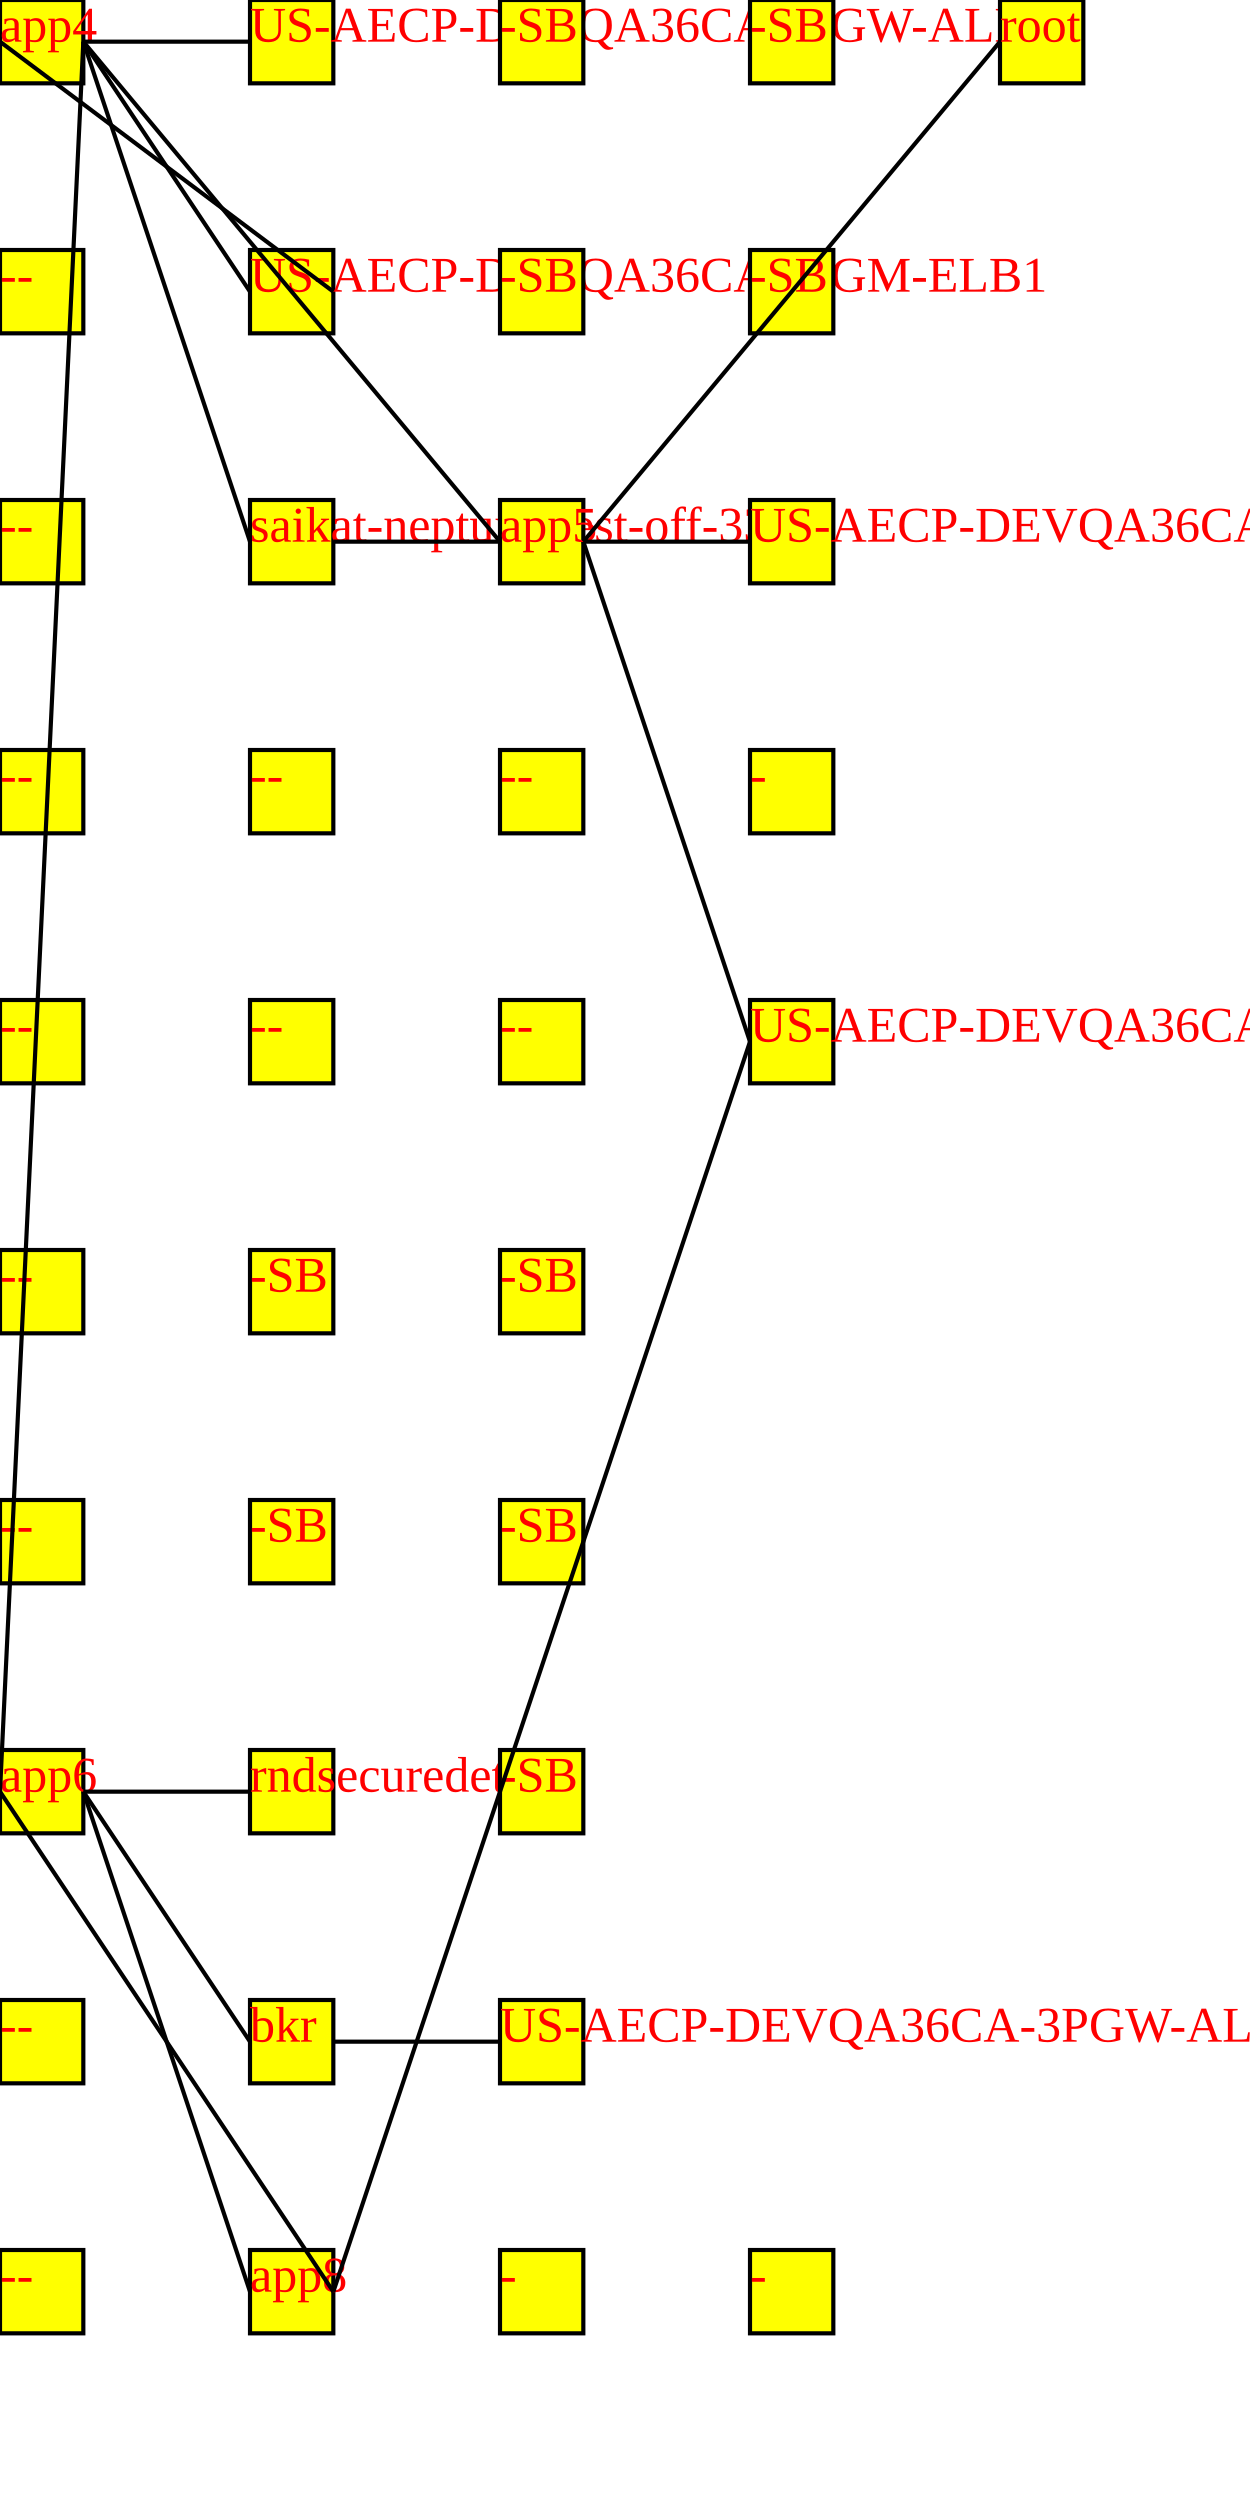
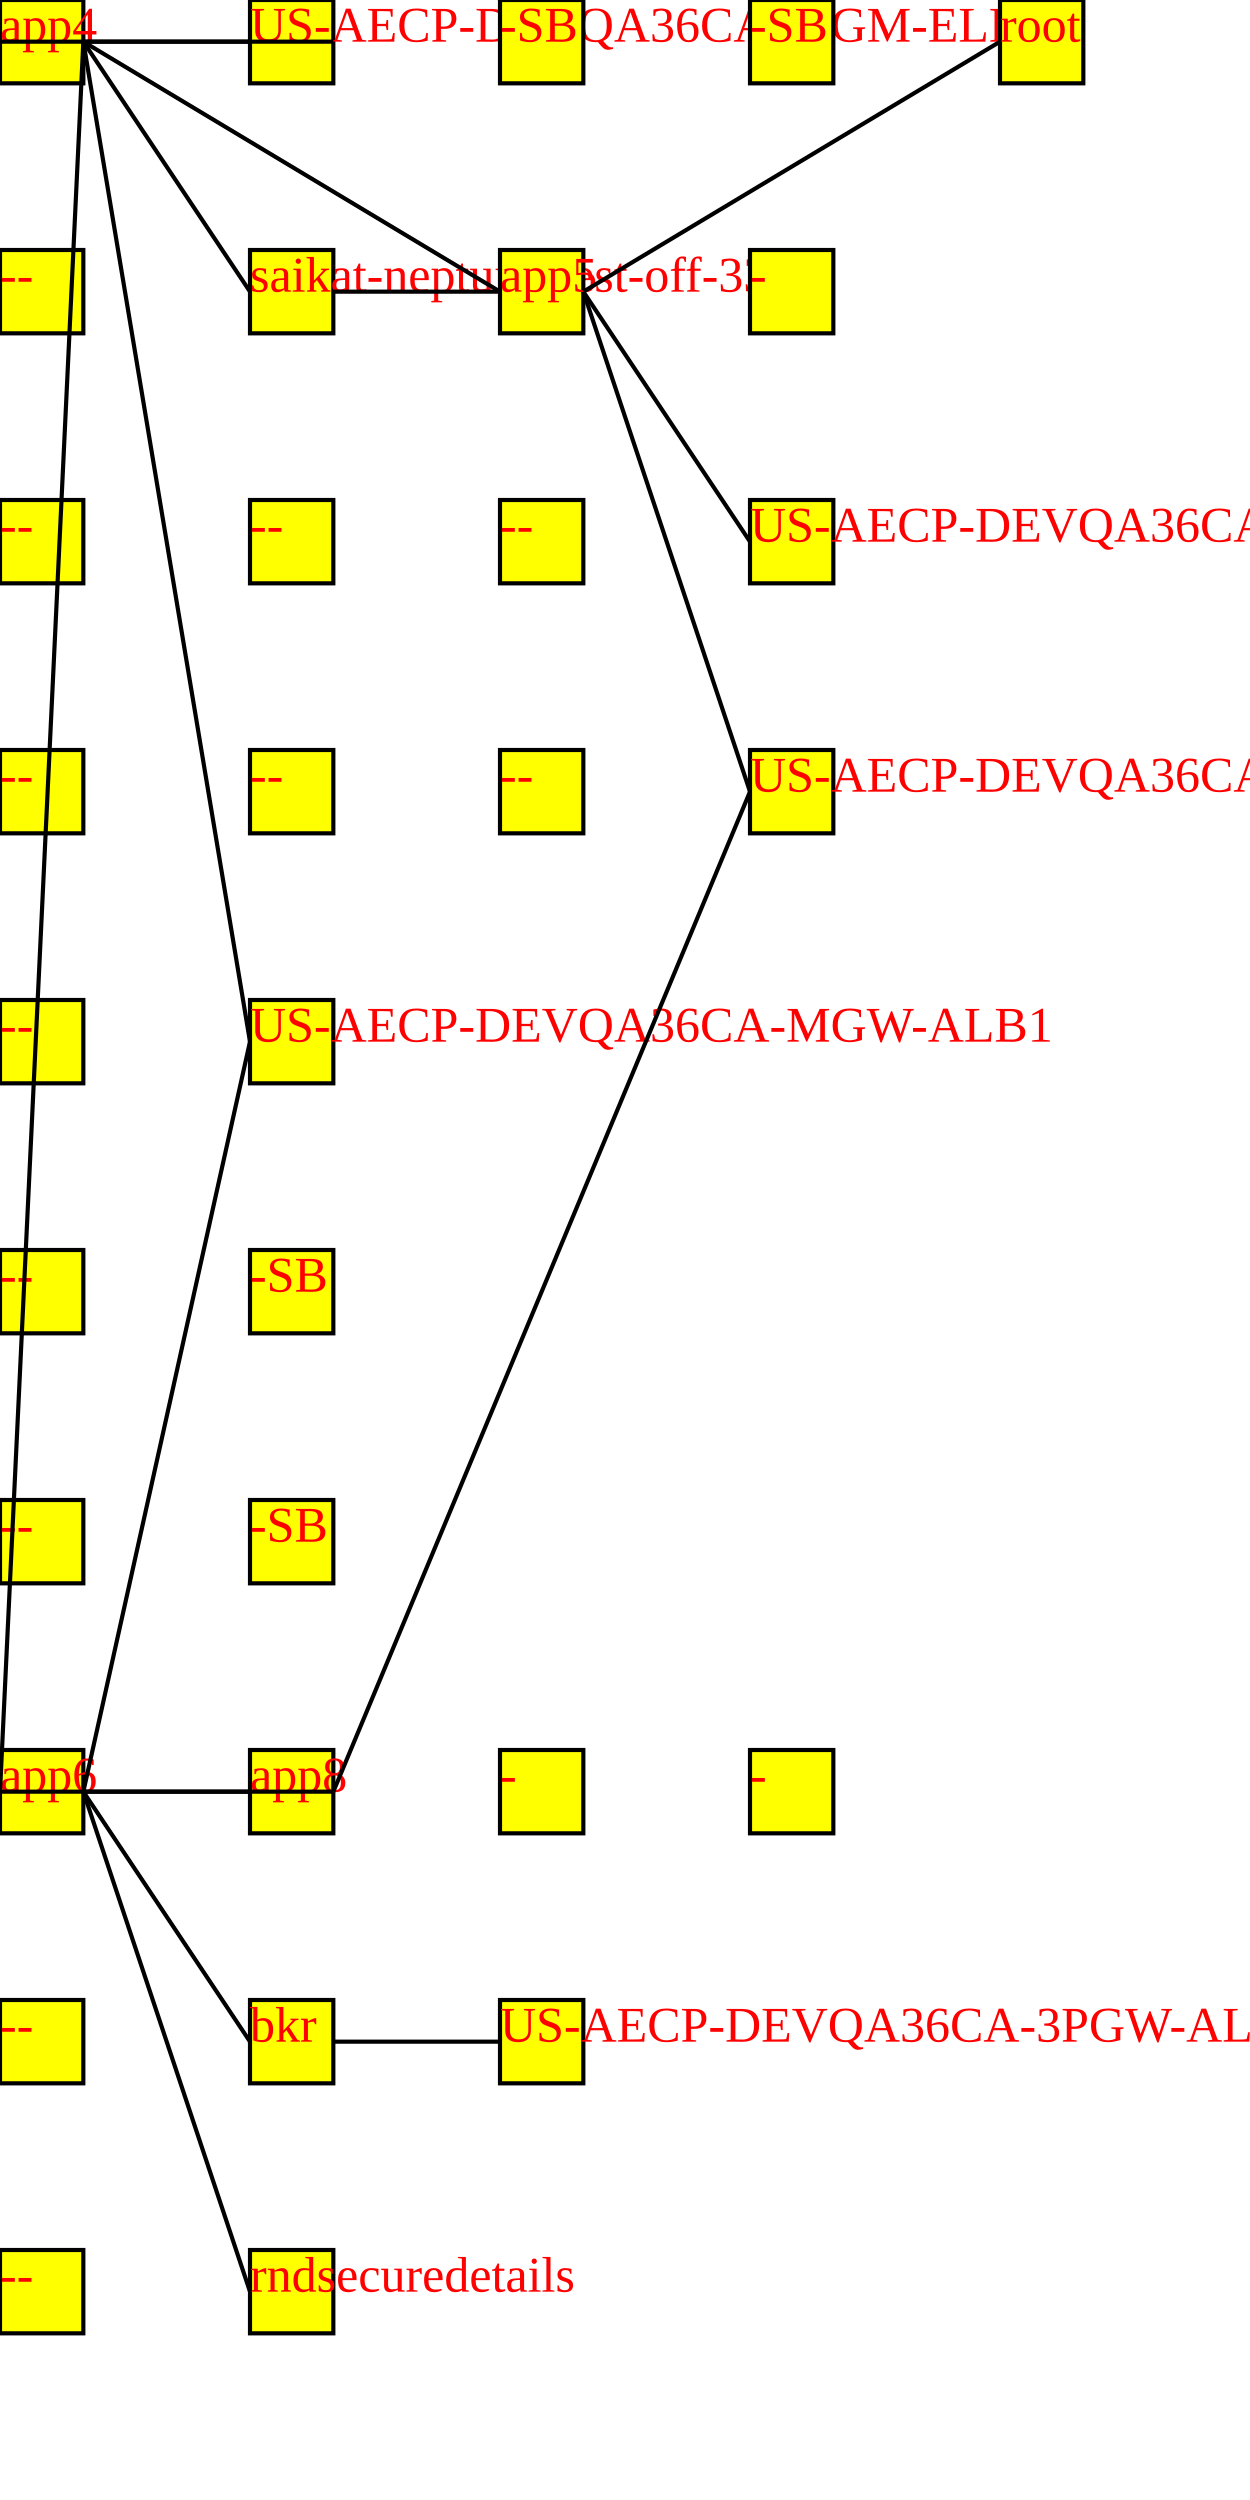
<svg xmlns="http://www.w3.org/2000/svg" baseProfile="full" height="600" version="1.1" width="300">
  <defs />
  <rect fill="rgb(255,255,0)" height="20px" stroke="black" stroke-width="1" width="20px" x="0" y="0" />
  <text fill="red" x="0" y="10">app4</text>
  <rect fill="rgb(255,255,0)" height="20px" stroke="black" stroke-width="1" width="20px" x="0" y="60" />
  <text fill="red" x="0" y="70">--</text>
  <rect fill="rgb(255,255,0)" height="20px" stroke="black" stroke-width="1" width="20px" x="0" y="120" />
  <text fill="red" x="0" y="130">--</text>
  <rect fill="rgb(255,255,0)" height="20px" stroke="black" stroke-width="1" width="20px" x="0" y="180" />
  <text fill="red" x="0" y="190">--</text>
  <rect fill="rgb(255,255,0)" height="20px" stroke="black" stroke-width="1" width="20px" x="0" y="240" />
  <text fill="red" x="0" y="250">--</text>
  <rect fill="rgb(255,255,0)" height="20px" stroke="black" stroke-width="1" width="20px" x="0" y="300" />
  <text fill="red" x="0" y="310">--</text>
  <rect fill="rgb(255,255,0)" height="20px" stroke="black" stroke-width="1" width="20px" x="0" y="360" />
  <text fill="red" x="0" y="370">--</text>
  <rect fill="rgb(255,255,0)" height="20px" stroke="black" stroke-width="1" width="20px" x="0" y="420" />
  <text fill="red" x="0" y="430">app6</text>
  <rect fill="rgb(255,255,0)" height="20px" stroke="black" stroke-width="1" width="20px" x="0" y="480" />
  <text fill="red" x="0" y="490">--</text>
  <rect fill="rgb(255,255,0)" height="20px" stroke="black" stroke-width="1" width="20px" x="0" y="540" />
  <text fill="red" x="0" y="550">--</text>
  <rect fill="rgb(255,255,0)" height="20px" stroke="black" stroke-width="1" width="20px" x="60" y="0" />
-   <text fill="red" x="60" y="10">US-AECP-DEVQA36CA-MGW-ALB1</text>
+   <text fill="red" x="60" y="10">US-AECP-DEVQA36CA-MGM-ELB1</text>
  <rect fill="rgb(255,255,0)" height="20px" stroke="black" stroke-width="1" width="20px" x="60" y="60" />
-   <text fill="red" x="60" y="70">US-AECP-DEVQA36CA-MGM-ELB1</text>
+   <text fill="red" x="60" y="70">saikat-neptune-test-off-333</text>
  <rect fill="rgb(255,255,0)" height="20px" stroke="black" stroke-width="1" width="20px" x="60" y="120" />
-   <text fill="red" x="60" y="130">saikat-neptune-test-off-333</text>
+   <text fill="red" x="60" y="130">--</text>
  <rect fill="rgb(255,255,0)" height="20px" stroke="black" stroke-width="1" width="20px" x="60" y="180" />
  <text fill="red" x="60" y="190">--</text>
  <rect fill="rgb(255,255,0)" height="20px" stroke="black" stroke-width="1" width="20px" x="60" y="240" />
-   <text fill="red" x="60" y="250">--</text>
+   <text fill="red" x="60" y="250">US-AECP-DEVQA36CA-MGW-ALB1</text>
  <rect fill="rgb(255,255,0)" height="20px" stroke="black" stroke-width="1" width="20px" x="60" y="300" />
  <text fill="red" x="60" y="310">-SB</text>
  <rect fill="rgb(255,255,0)" height="20px" stroke="black" stroke-width="1" width="20px" x="60" y="360" />
  <text fill="red" x="60" y="370">-SB</text>
  <rect fill="rgb(255,255,0)" height="20px" stroke="black" stroke-width="1" width="20px" x="60" y="420" />
-   <text fill="red" x="60" y="430">rndsecuredetails</text>
+   <text fill="red" x="60" y="430">app8</text>
  <rect fill="rgb(255,255,0)" height="20px" stroke="black" stroke-width="1" width="20px" x="60" y="480" />
  <text fill="red" x="60" y="490">bkr</text>
  <rect fill="rgb(255,255,0)" height="20px" stroke="black" stroke-width="1" width="20px" x="60" y="540" />
-   <text fill="red" x="60" y="550">app8</text>
+   <text fill="red" x="60" y="550">rndsecuredetails</text>
  <rect fill="rgb(255,255,0)" height="20px" stroke="black" stroke-width="1" width="20px" x="120" y="0" />
  <text fill="red" x="120" y="10">-SB</text>
  <rect fill="rgb(255,255,0)" height="20px" stroke="black" stroke-width="1" width="20px" x="120" y="60" />
-   <text fill="red" x="120" y="70">-SB</text>
+   <text fill="red" x="120" y="70">app5</text>
  <rect fill="rgb(255,255,0)" height="20px" stroke="black" stroke-width="1" width="20px" x="120" y="120" />
-   <text fill="red" x="120" y="130">app5</text>
+   <text fill="red" x="120" y="130">--</text>
  <rect fill="rgb(255,255,0)" height="20px" stroke="black" stroke-width="1" width="20px" x="120" y="180" />
  <text fill="red" x="120" y="190">--</text>
-   <rect fill="rgb(255,255,0)" height="20px" stroke="black" stroke-width="1" width="20px" x="120" y="240" />
-   <text fill="red" x="120" y="250">--</text>
-   <rect fill="rgb(255,255,0)" height="20px" stroke="black" stroke-width="1" width="20px" x="120" y="300" />
-   <text fill="red" x="120" y="310">-SB</text>
-   <rect fill="rgb(255,255,0)" height="20px" stroke="black" stroke-width="1" width="20px" x="120" y="360" />
-   <text fill="red" x="120" y="370">-SB</text>
  <rect fill="rgb(255,255,0)" height="20px" stroke="black" stroke-width="1" width="20px" x="120" y="420" />
-   <text fill="red" x="120" y="430">-SB</text>
+   <text fill="red" x="120" y="430">-</text>
  <rect fill="rgb(255,255,0)" height="20px" stroke="black" stroke-width="1" width="20px" x="120" y="480" />
  <text fill="red" x="120" y="490">US-AECP-DEVQA36CA-3PGW-ALB1</text>
-   <rect fill="rgb(255,255,0)" height="20px" stroke="black" stroke-width="1" width="20px" x="120" y="540" />
-   <text fill="red" x="120" y="550">-</text>
  <rect fill="rgb(255,255,0)" height="20px" stroke="black" stroke-width="1" width="20px" x="180" y="0" />
  <text fill="red" x="180" y="10">-SB</text>
  <rect fill="rgb(255,255,0)" height="20px" stroke="black" stroke-width="1" width="20px" x="180" y="60" />
-   <text fill="red" x="180" y="70">-SB</text>
+   <text fill="red" x="180" y="70">-</text>
  <rect fill="rgb(255,255,0)" height="20px" stroke="black" stroke-width="1" width="20px" x="180" y="120" />
  <text fill="red" x="180" y="130">US-AECP-DEVQA36CA-MOCK-ELB1</text>
  <rect fill="rgb(255,255,0)" height="20px" stroke="black" stroke-width="1" width="20px" x="180" y="180" />
-   <text fill="red" x="180" y="190">-</text>
-   <rect fill="rgb(255,255,0)" height="20px" stroke="black" stroke-width="1" width="20px" x="180" y="240" />
-   <text fill="red" x="180" y="250">US-AECP-DEVQA36CA-RABBITMQ-ELB1</text>
-   <rect fill="rgb(255,255,0)" height="20px" stroke="black" stroke-width="1" width="20px" x="180" y="540" />
-   <text fill="red" x="180" y="550">-</text>
+   <text fill="red" x="180" y="190">US-AECP-DEVQA36CA-RABBITMQ-ELB1</text>
+   <rect fill="rgb(255,255,0)" height="20px" stroke="black" stroke-width="1" width="20px" x="180" y="420" />
+   <text fill="red" x="180" y="430">-</text>
  <rect fill="rgb(255,255,0)" height="20px" stroke="black" stroke-width="1" width="20px" x="240" y="0" />
  <text fill="red" x="240" y="10">root</text>
-   <line fill="rgb(0,0,0)" stroke="black" stroke-width="1" x1="80" x2="0" y1="70.0" y2="10.0" />
-   <line fill="rgb(0,0,0)" stroke="black" stroke-width="1" x1="140" x2="180" y1="130.0" y2="250.0" />
-   <line fill="rgb(0,0,0)" stroke="black" stroke-width="1" x1="140" x2="180" y1="130.0" y2="130.0" />
-   <line fill="rgb(0,0,0)" stroke="black" stroke-width="1" x1="140" x2="240" y1="130.0" y2="10.0" />
-   <line fill="rgb(0,0,0)" stroke="black" stroke-width="1" x1="80" x2="180" y1="550.0" y2="250.0" />
-   <line fill="rgb(0,0,0)" stroke="black" stroke-width="1" x1="80" x2="0" y1="550.0" y2="430.0" />
  <line fill="rgb(0,0,0)" stroke="black" stroke-width="1" x1="20" x2="60" y1="430.0" y2="430.0" />
+   <line fill="rgb(0,0,0)" stroke="black" stroke-width="1" x1="20" x2="60" y1="430.0" y2="550.0" />
+   <line fill="rgb(0,0,0)" stroke="black" stroke-width="1" x1="20" x2="60" y1="430.0" y2="250.0" />
  <line fill="rgb(0,0,0)" stroke="black" stroke-width="1" x1="20" x2="60" y1="430.0" y2="490.0" />
-   <line fill="rgb(0,0,0)" stroke="black" stroke-width="1" x1="20" x2="60" y1="430.0" y2="550.0" />
-   <line fill="rgb(0,0,0)" stroke="black" stroke-width="1" x1="80" x2="120" y1="130.0" y2="130.0" />
+   <line fill="rgb(0,0,0)" stroke="black" stroke-width="1" x1="80" x2="0" y1="10.0" y2="10.0" />
+   <line fill="rgb(0,0,0)" stroke="black" stroke-width="1" x1="20" x2="60" y1="10.0" y2="10.0" />
+   <line fill="rgb(0,0,0)" stroke="black" stroke-width="1" x1="20" x2="120" y1="10.0" y2="70.0" />
+   <line fill="rgb(0,0,0)" stroke="black" stroke-width="1" x1="20" x2="60" y1="10.0" y2="70.0" />
+   <line fill="rgb(0,0,0)" stroke="black" stroke-width="1" x1="20" x2="60" y1="10.0" y2="250.0" />
  <line fill="rgb(0,0,0)" stroke="black" stroke-width="1" x1="20" x2="0" y1="10.0" y2="430.0" />
-   <line fill="rgb(0,0,0)" stroke="black" stroke-width="1" x1="20" x2="120" y1="10.0" y2="130.0" />
-   <line fill="rgb(0,0,0)" stroke="black" stroke-width="1" x1="20" x2="60" y1="10.0" y2="10.0" />
-   <line fill="rgb(0,0,0)" stroke="black" stroke-width="1" x1="20" x2="60" y1="10.0" y2="70.0" />
-   <line fill="rgb(0,0,0)" stroke="black" stroke-width="1" x1="20" x2="60" y1="10.0" y2="130.0" />
+   <line fill="rgb(0,0,0)" stroke="black" stroke-width="1" x1="80" x2="0" y1="430.0" y2="430.0" />
+   <line fill="rgb(0,0,0)" stroke="black" stroke-width="1" x1="80" x2="180" y1="430.0" y2="190.0" />
+   <line fill="rgb(0,0,0)" stroke="black" stroke-width="1" x1="80" x2="120" y1="70.0" y2="70.0" />
+   <line fill="rgb(0,0,0)" stroke="black" stroke-width="1" x1="140" x2="240" y1="70.0" y2="10.0" />
+   <line fill="rgb(0,0,0)" stroke="black" stroke-width="1" x1="140" x2="180" y1="70.0" y2="190.0" />
+   <line fill="rgb(0,0,0)" stroke="black" stroke-width="1" x1="140" x2="180" y1="70.0" y2="130.0" />
  <line fill="rgb(0,0,0)" stroke="black" stroke-width="1" x1="80" x2="120" y1="490.0" y2="490.0" />
</svg>
